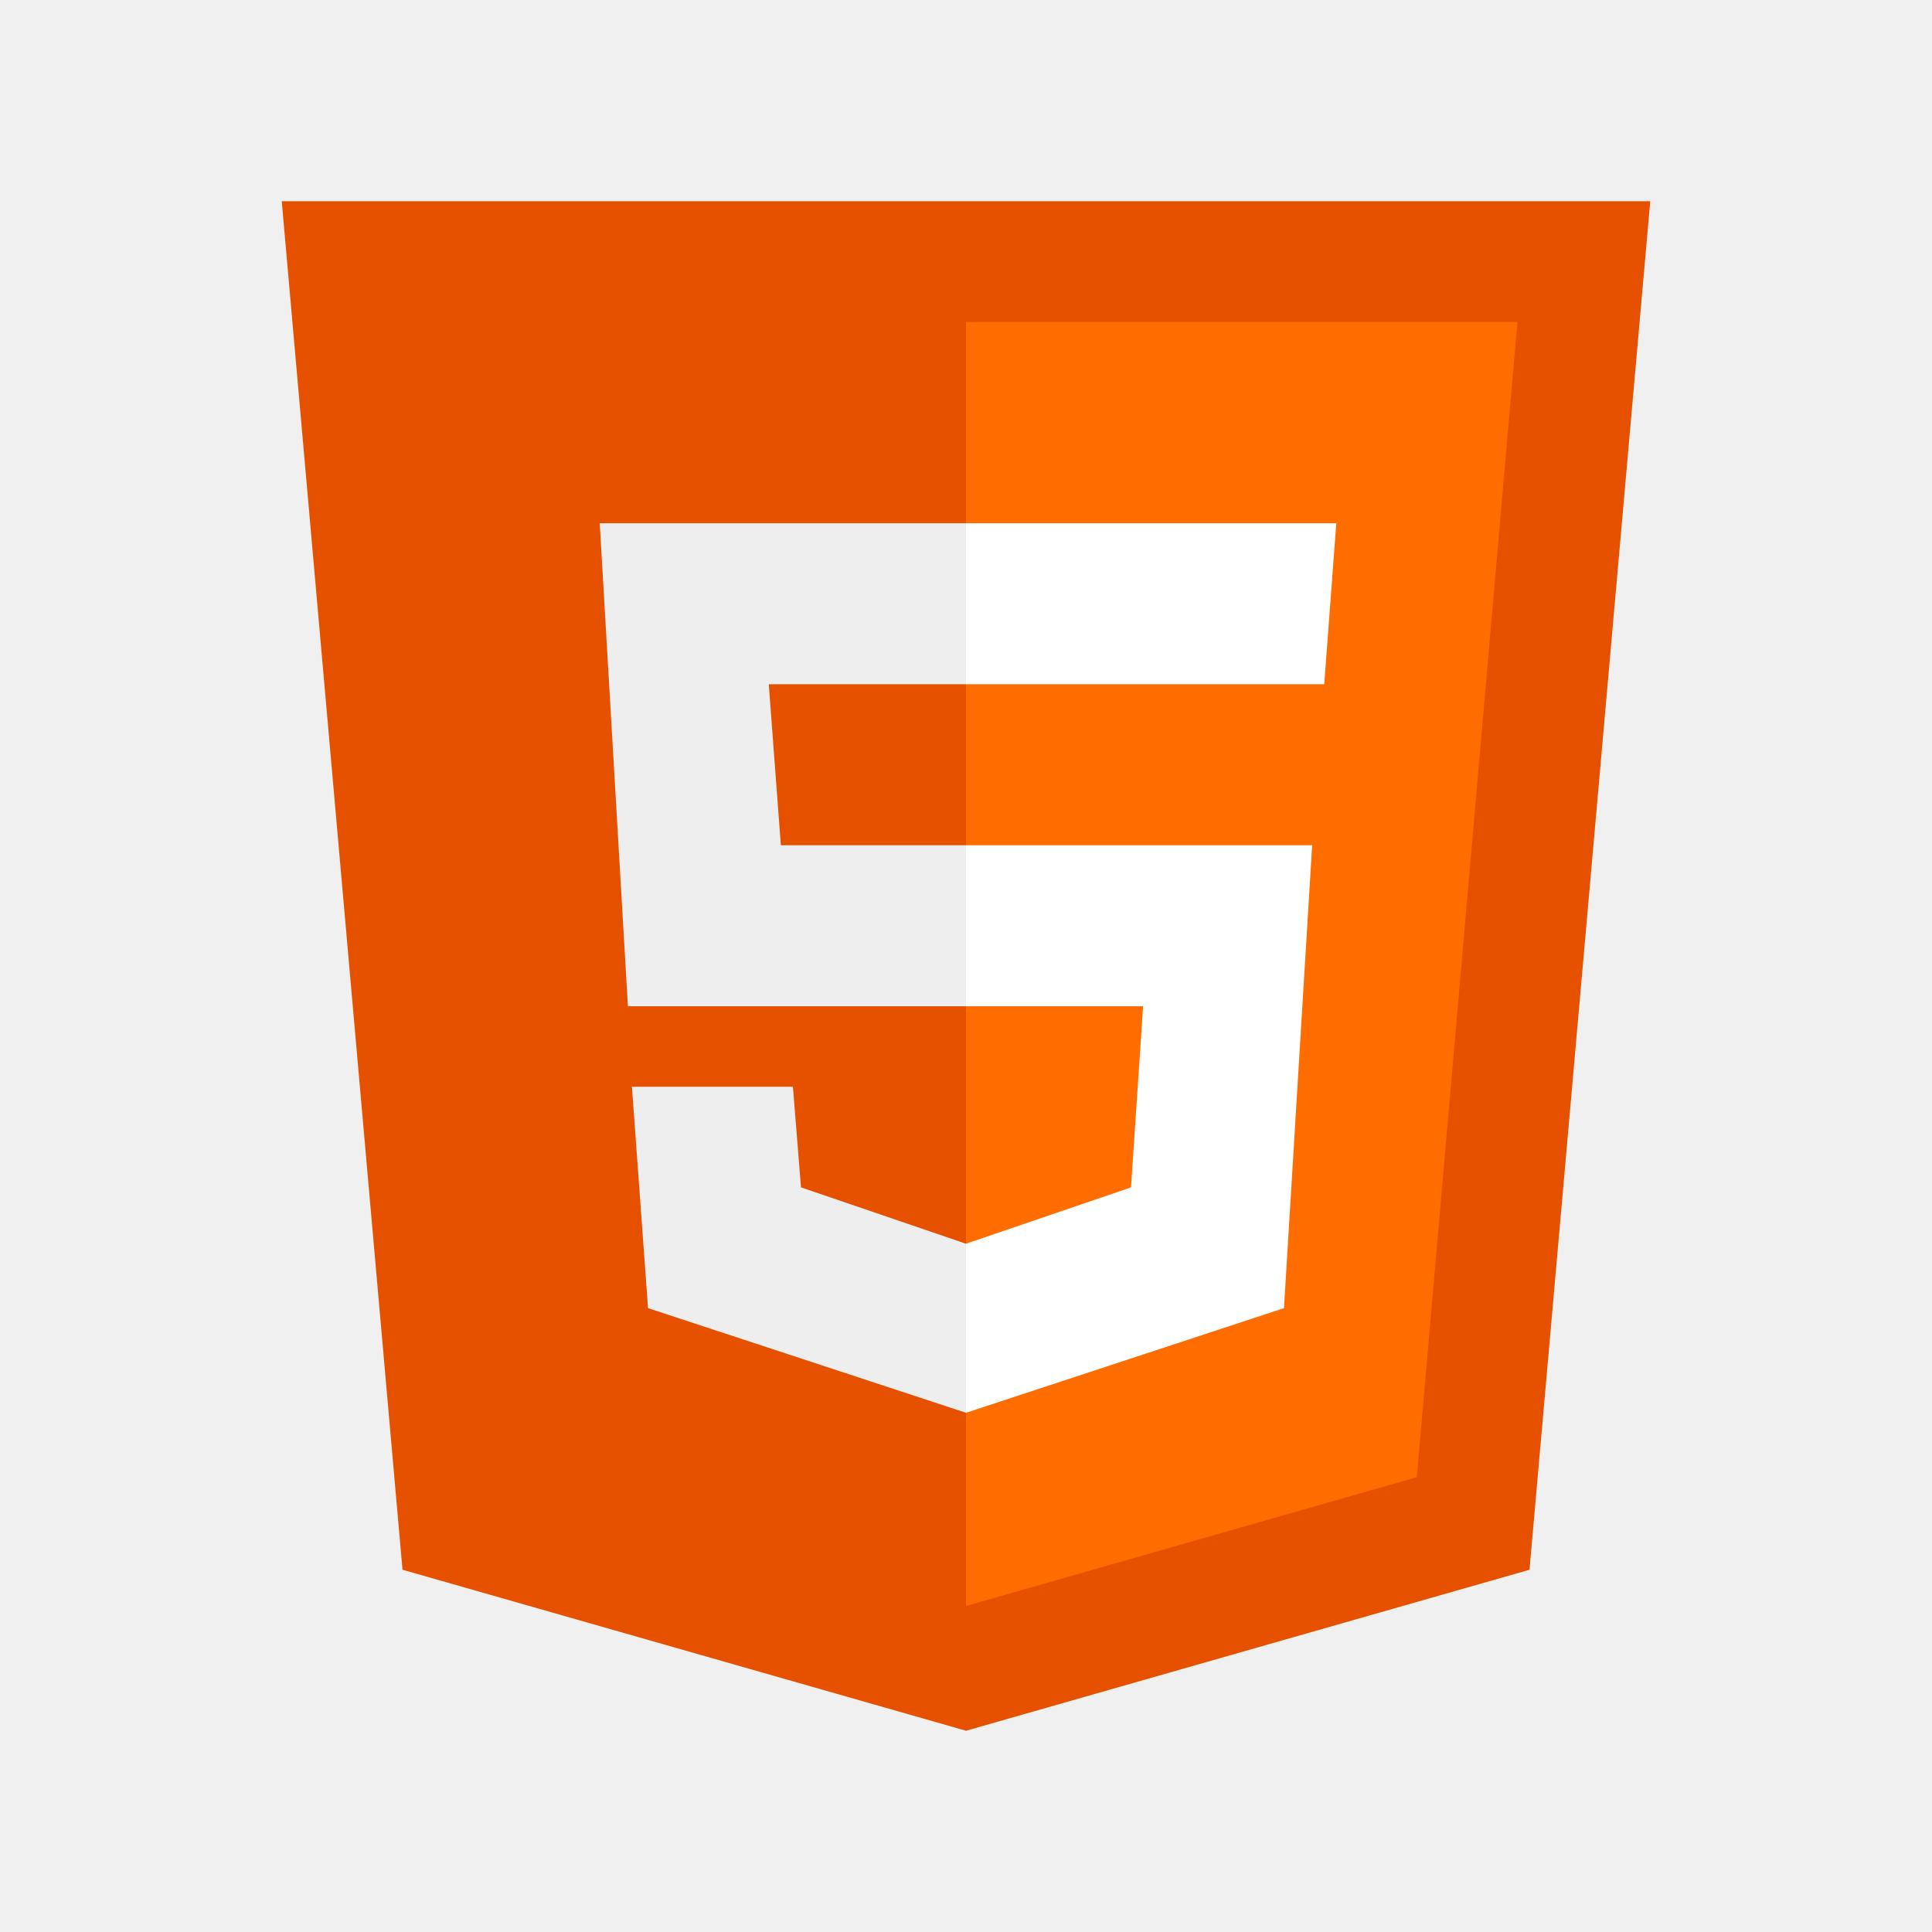
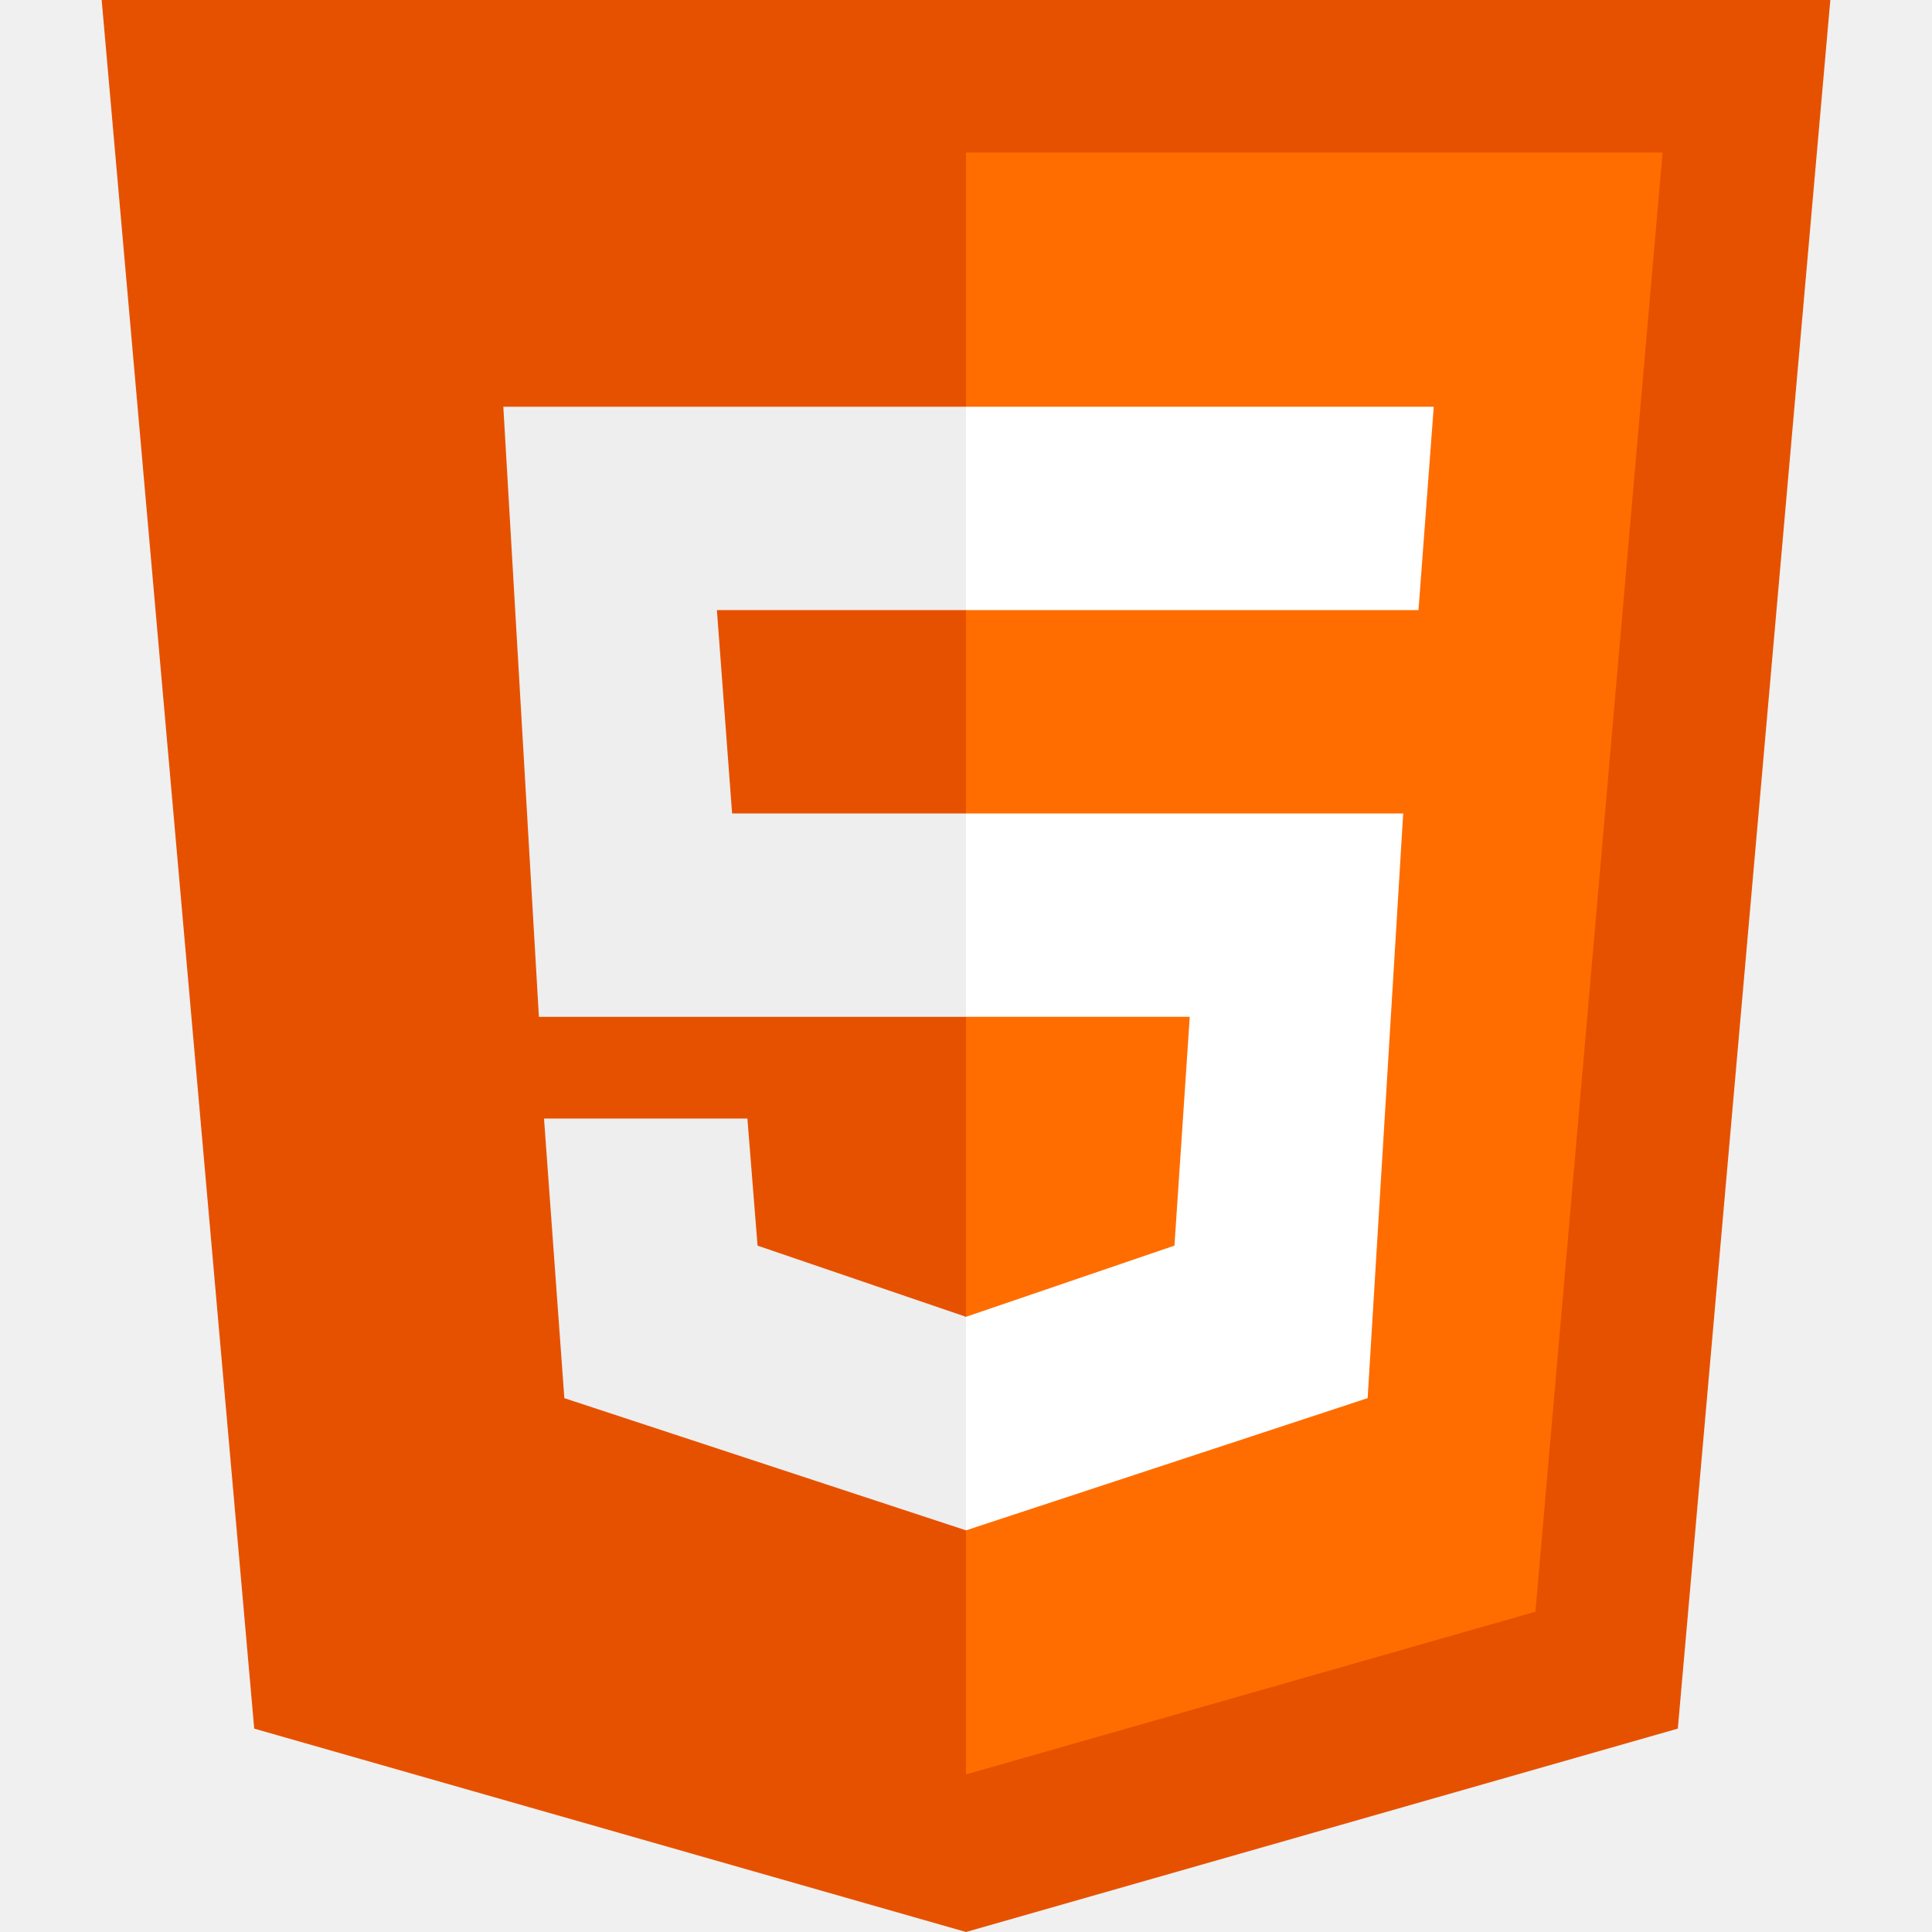
- <svg xmlns="http://www.w3.org/2000/svg" viewBox="0 0 48 48" width="48px" height="48px">
-   <path fill="#E65100" d="M41,5H7l3,34l14,4l14-4L41,5L41,5z" />
-   <path fill="#FF6D00" d="M24 8L24 39.9 35.2 36.7 37.7 8z" />
-   <path fill="#FFF" d="M24,25v-4h8.6l-0.7,11.5L24,35.1v-4.2l4.1-1.4l0.3-4.5H24z M32.9,17l0.3-4H24v4H32.9z" />
-   <path fill="#EEE" d="M24,30.9v4.2l-7.9-2.6L15.7,27h4l0.2,2.5L24,30.9z M19.1,17H24v-4h-9.1l0.7,12H24v-4h-4.6L19.1,17z" />
+ <svg xmlns="http://www.w3.org/2000/svg" version="1.1" id="Layer_1" x="0px" y="0px" width="48px" height="48px" viewBox="0 0 48 48" enable-background="new 0 0 48 48" xml:space="preserve">
+   <path fill="#E65100" d="M45.474,0H2.526l3.79,42.947L24,48l17.685-5.053L45.474,0L45.474,0z" />
+   <path fill="#FF6D00" d="M24,3.79v40.295l14.147-4.043L41.306,3.79H24z" />
+   <path fill="#FFFFFF" d="M24,25.263V20.21h10.862l-0.883,14.526L24,38.021v-5.305l5.179-1.769l0.38-5.685H24z M35.242,15.158  l0.379-5.052H24v5.052H35.242z" />
+   <path fill="#EEEEEE" d="M24,32.716v5.305l-9.979-3.284l-0.505-6.947h5.053l0.252,3.158L24,32.716z M17.811,15.158H24v-5.052H12.505  l0.884,15.157H24V20.21h-5.811L17.811,15.158z" />
</svg>
